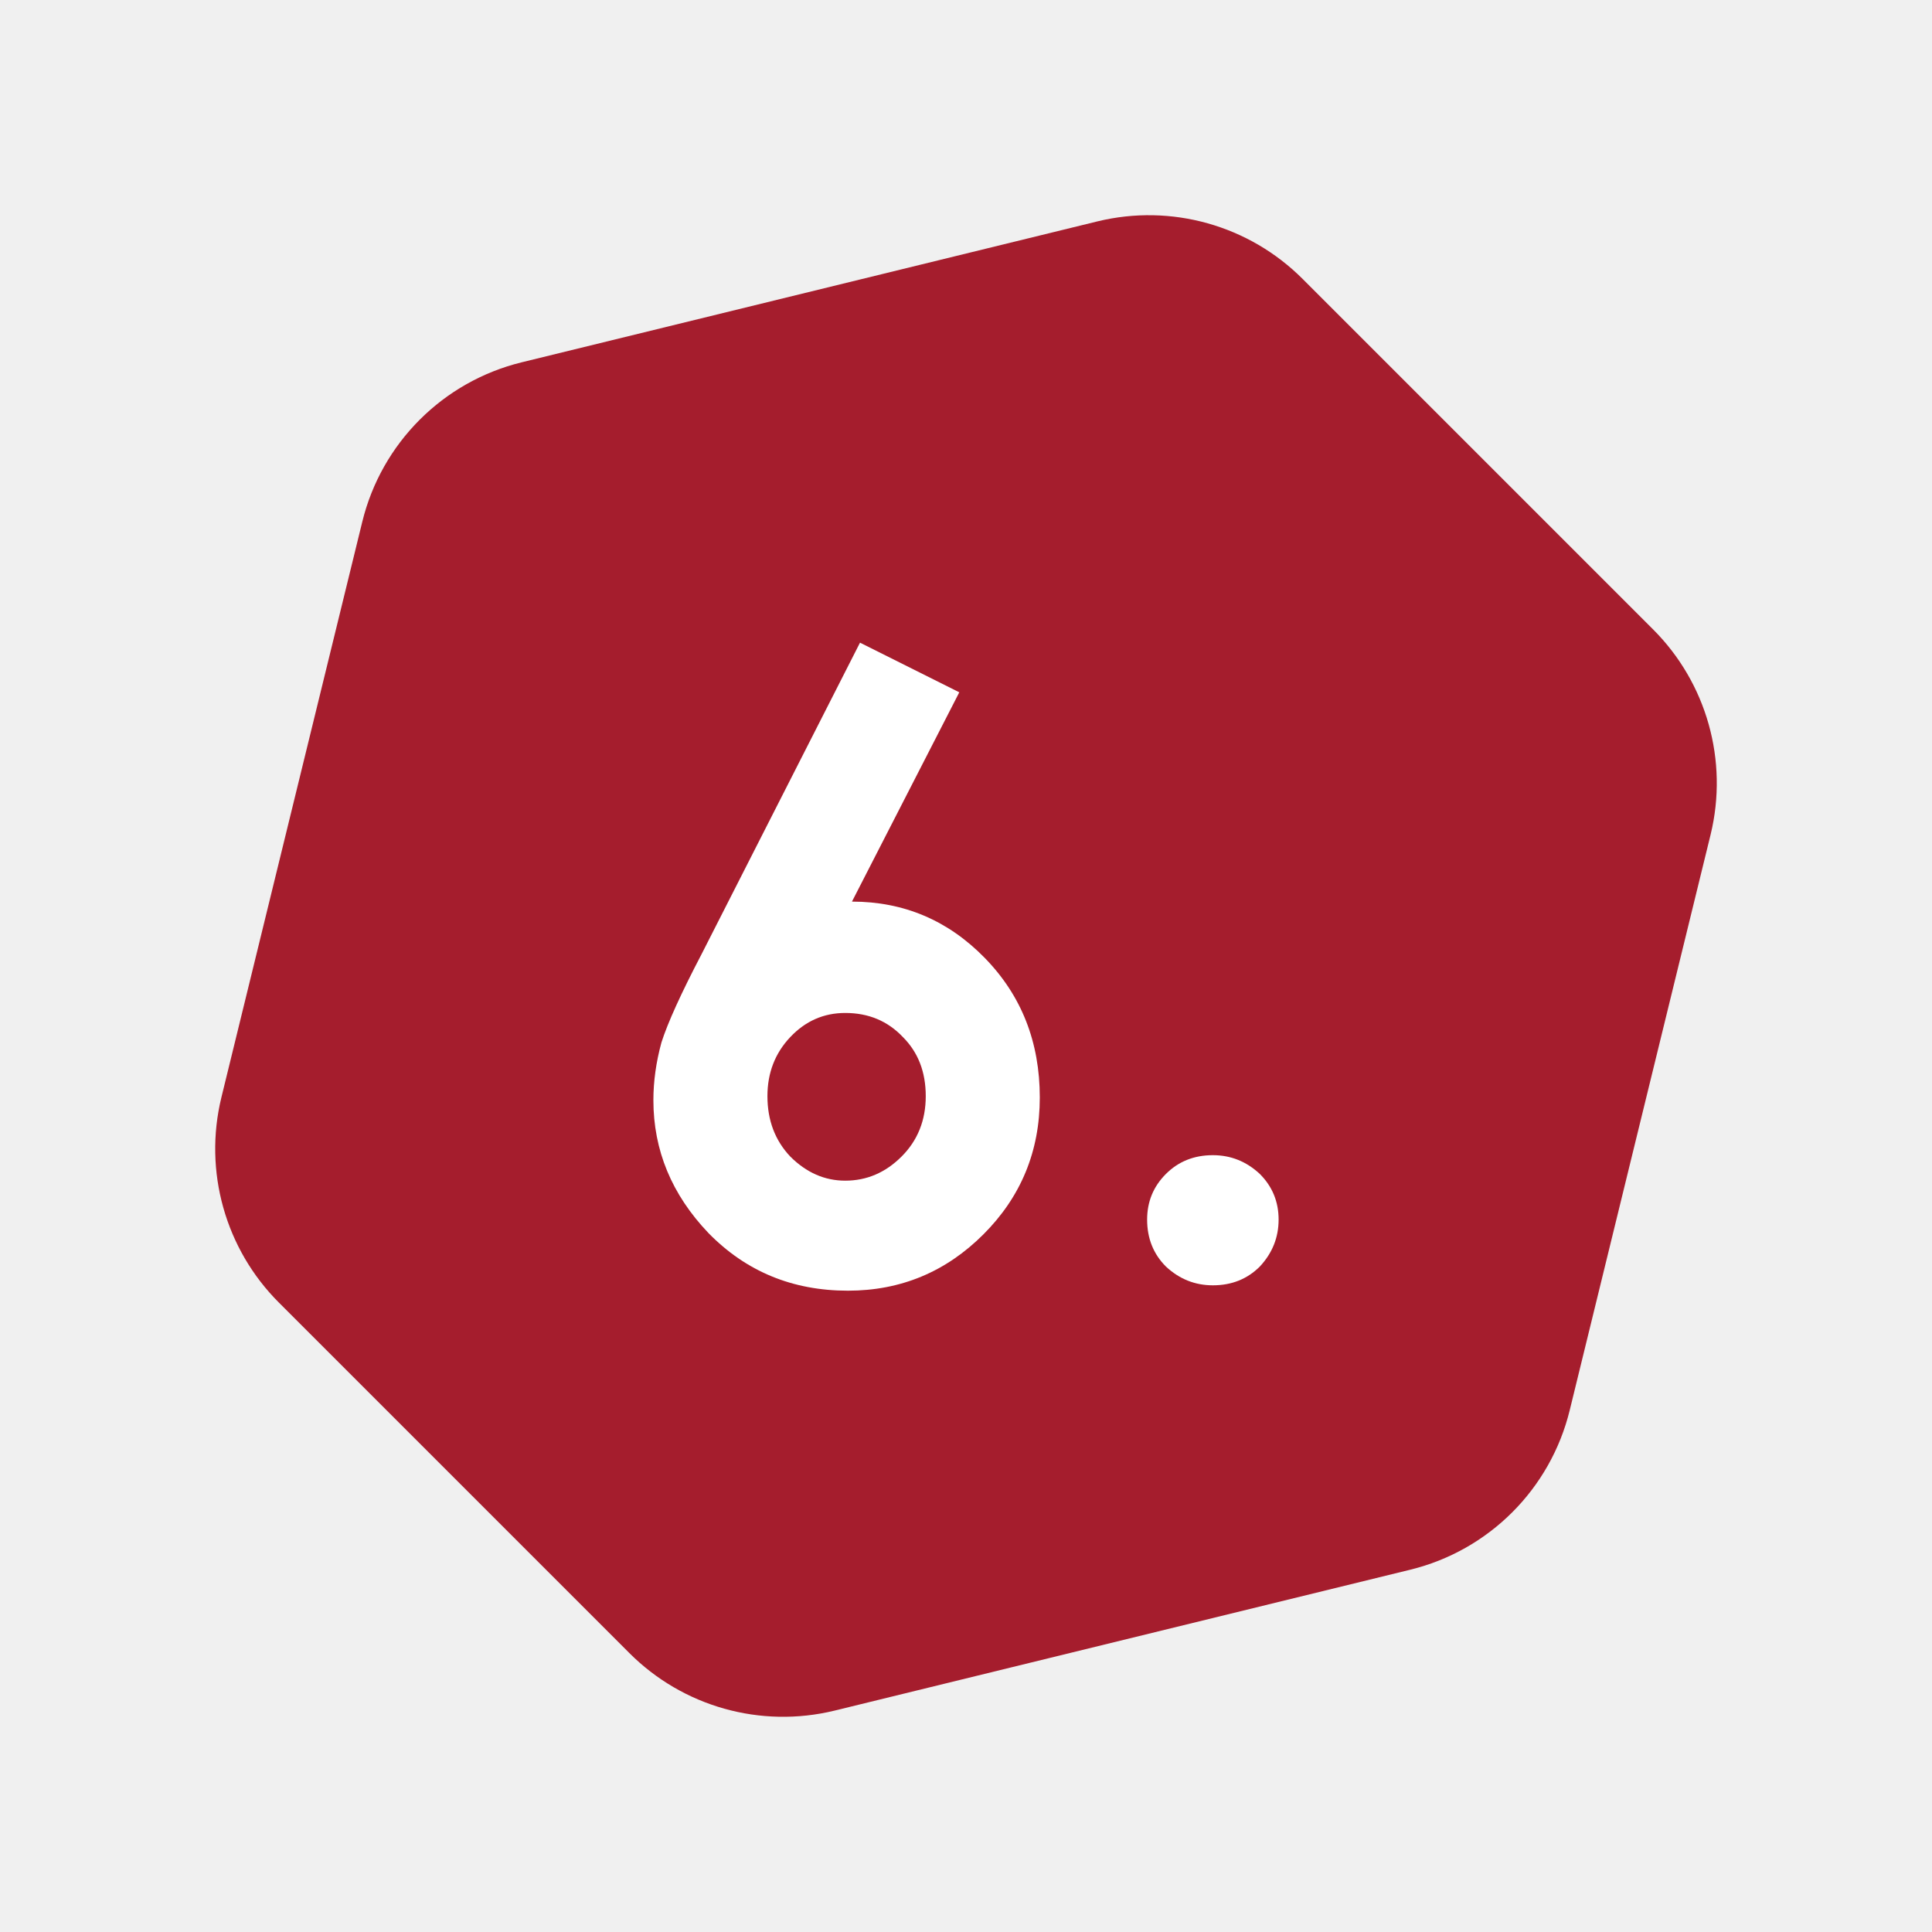
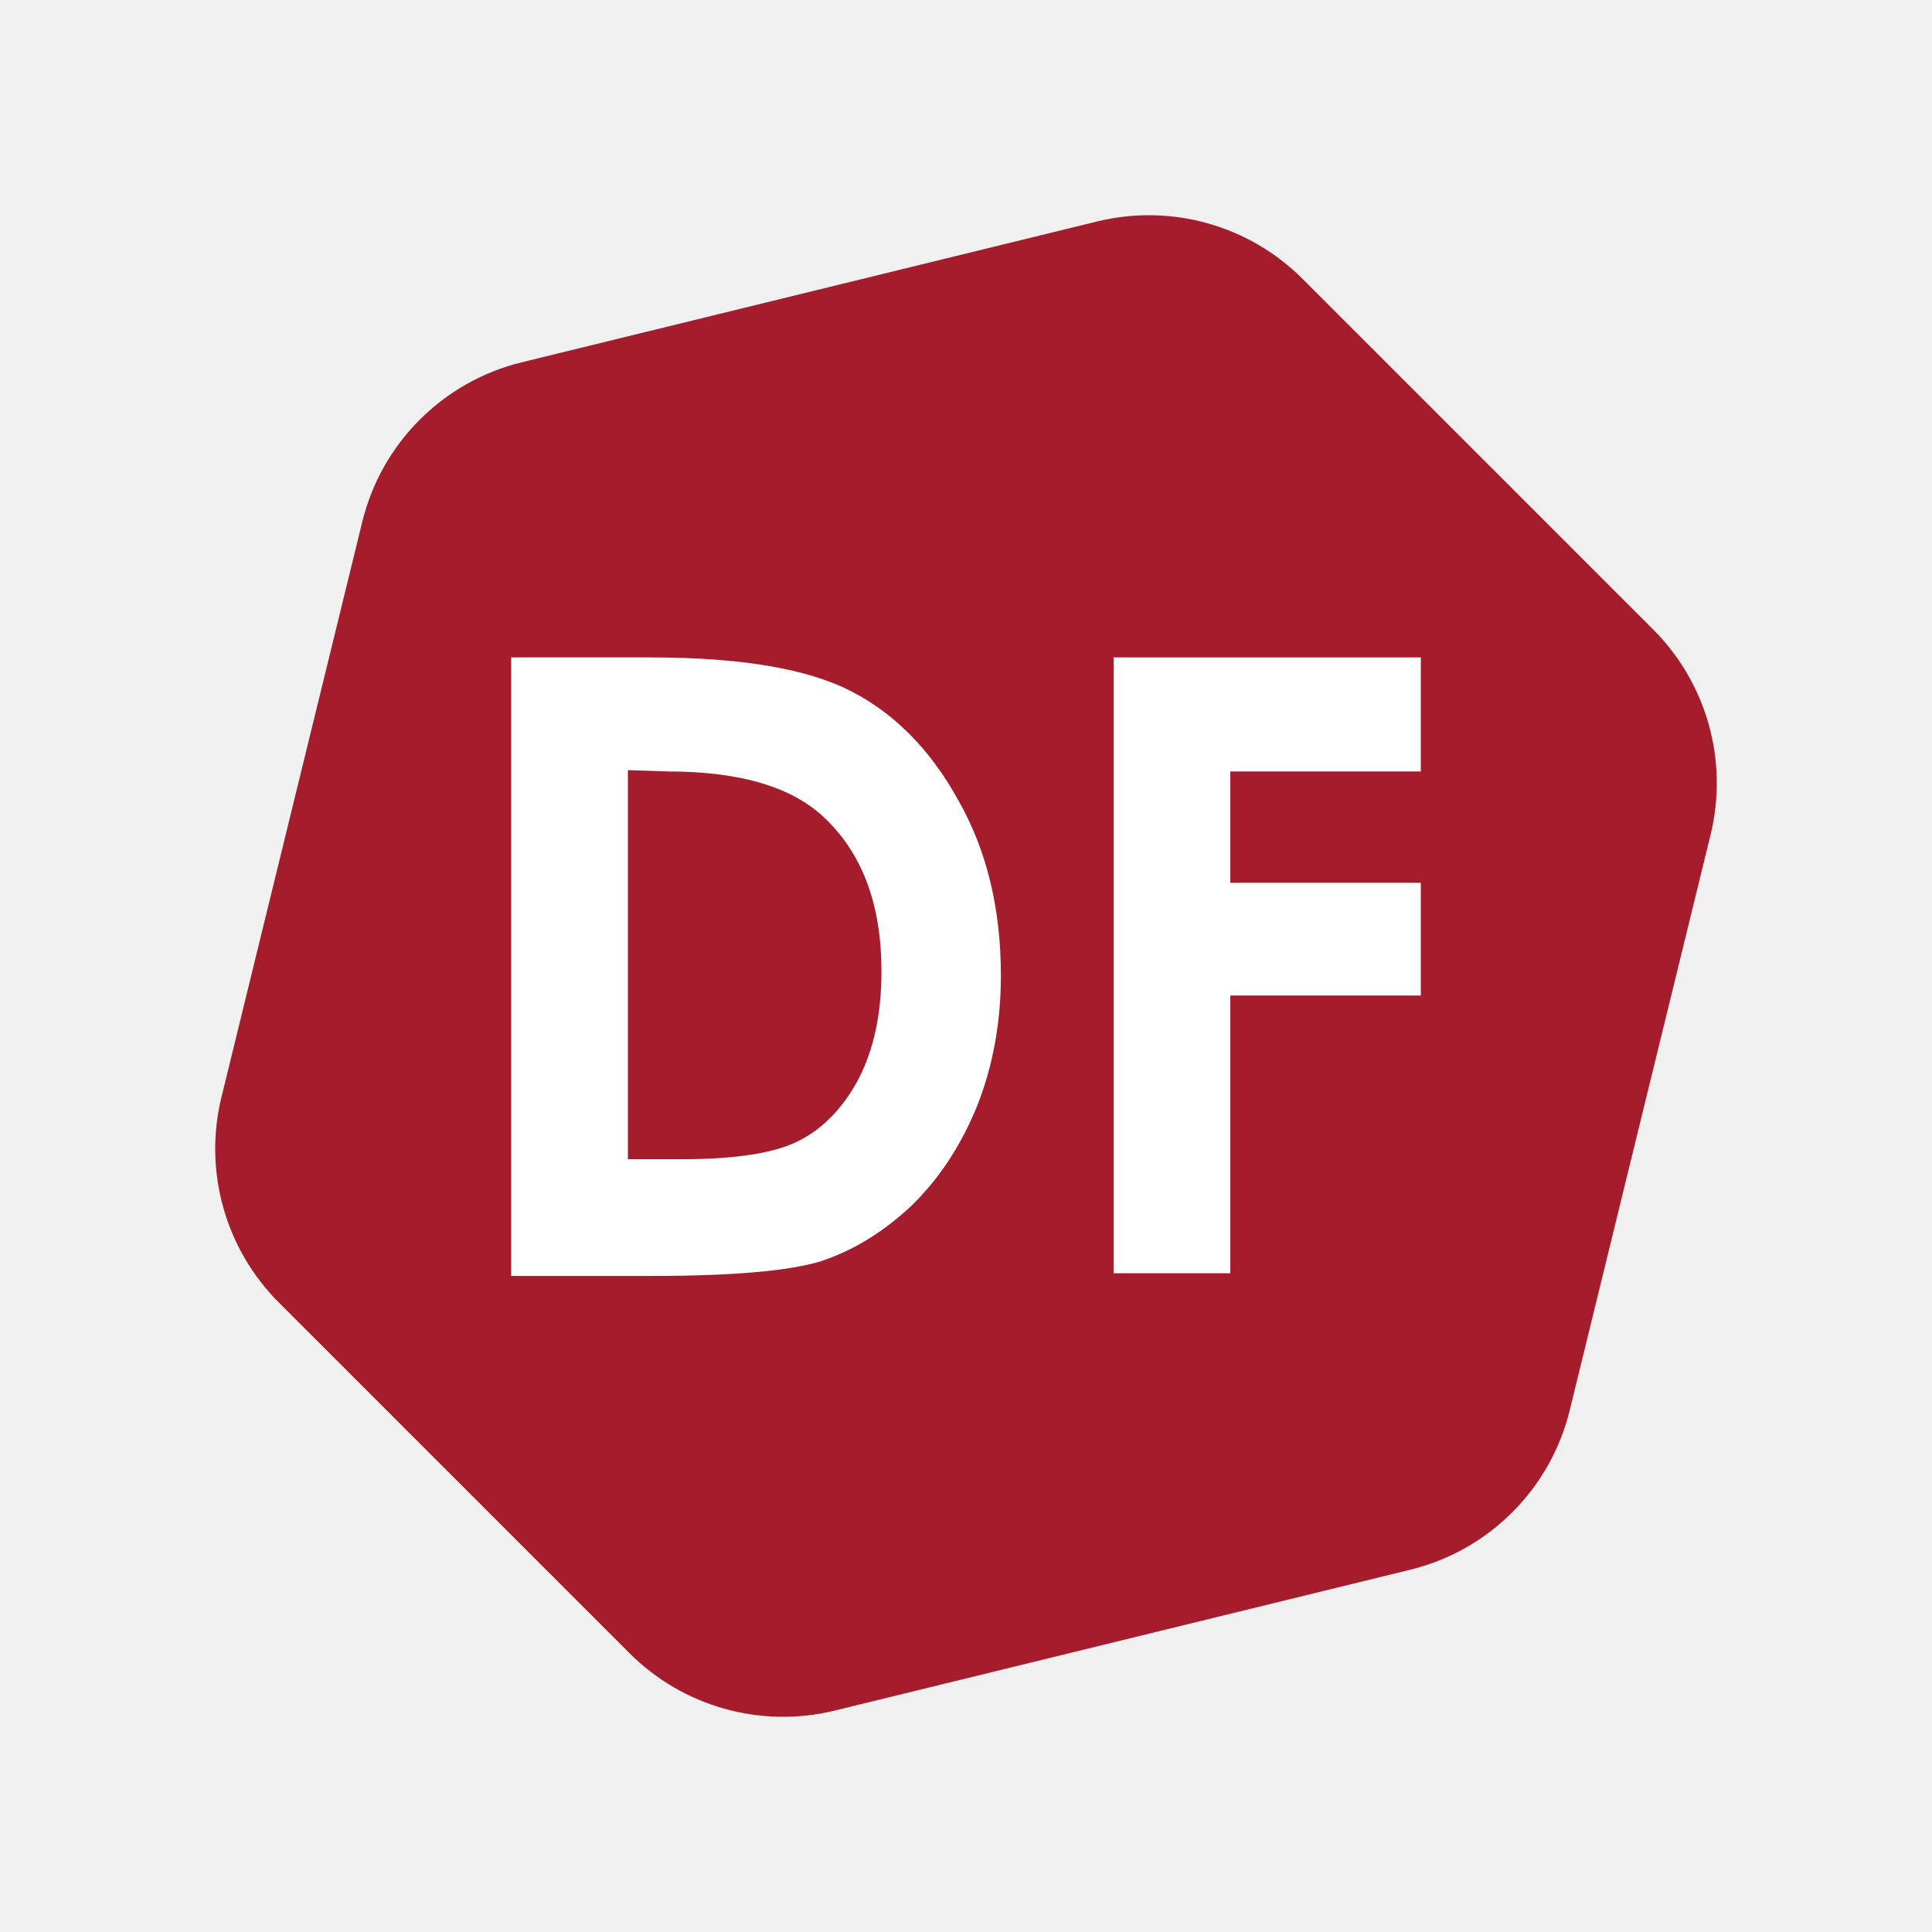
<svg xmlns="http://www.w3.org/2000/svg" width="24" height="24" viewBox="0 0 1.44 1.44">
  <path fill="#a51d2d" d="M 1.051,1.17 A 0.162,0.162 0 0 0 1.17,1.051 L 1.275,0.622 A 0.162,0.162 0 0 0 1.232,0.469 L 0.971,0.208 A 0.162,0.162 0 0 0 0.818,0.165 L 0.389,0.27 A 0.162,0.162 0 0 0 0.27,0.389 L 0.165,0.818 A 0.162,0.162 0 0 0 0.208,0.971 L 0.469,1.232 a 0.162,0.162 0 0 0 0.153,0.043 z" />
-   <path fill="#ffffff" d="m 0.641,0.479 0.074,0.037 -0.08,0.156 q 0.058,0 0.099,0.042 0.041,0.042 0.041,0.104 0,0.06 -0.042,0.102 -0.042,0.042 -0.101,0.042 -0.062,0 -0.104,-0.043 -0.041,-0.043 -0.041,-0.099 0,-0.021 0.006,-0.043 0.007,-0.022 0.03,-0.066 z m -0.011,0.276 q -0.024,0 -0.041,0.018 -0.017,0.018 -0.017,0.044 0,0.027 0.017,0.045 0.018,0.018 0.041,0.018 0.024,0 0.042,-0.018 0.018,-0.018 0.018,-0.045 0,-0.027 -0.017,-0.044 -0.017,-0.018 -0.043,-0.018 z" />
-   <path fill="#ffffff" d="m 0.904,0.861 q 0.02,0 0.035,0.014 0.014,0.014 0.014,0.034 0,0.02 -0.014,0.035 -0.014,0.014 -0.035,0.014 -0.02,0 -0.035,-0.014 -0.014,-0.014 -0.014,-0.035 0,-0.02 0.014,-0.034 0.014,-0.014 0.035,-0.014 z" />
+   <path fill="#ffffff" d="M 0.381,0.49 H 0.485 q 0.1,0 0.149,0.025 0.049,0.025 0.08,0.081 0.032,0.056 0.032,0.131 0,0.053 -0.018,0.098 -0.018,0.044 -0.049,0.074 -0.031,0.029 -0.067,0.041 -0.036,0.011 -0.126,0.011 H 0.381 Z m 0.087,0.084 v 0.29 h 0.041 q 0.06,0 0.087,-0.014 0.027,-0.014 0.044,-0.046 0.017,-0.033 0.017,-0.08 0,-0.073 -0.041,-0.113 Q 0.58,0.575 0.498,0.575 Z" />
+   <path fill="#ffffff" d="M 0.83,0.49 H 1.059 V 0.575 H 0.917 v 0.083 H 1.059 v 0.084 H 0.917 v 0.207 h -0.087 z" />
</svg>
